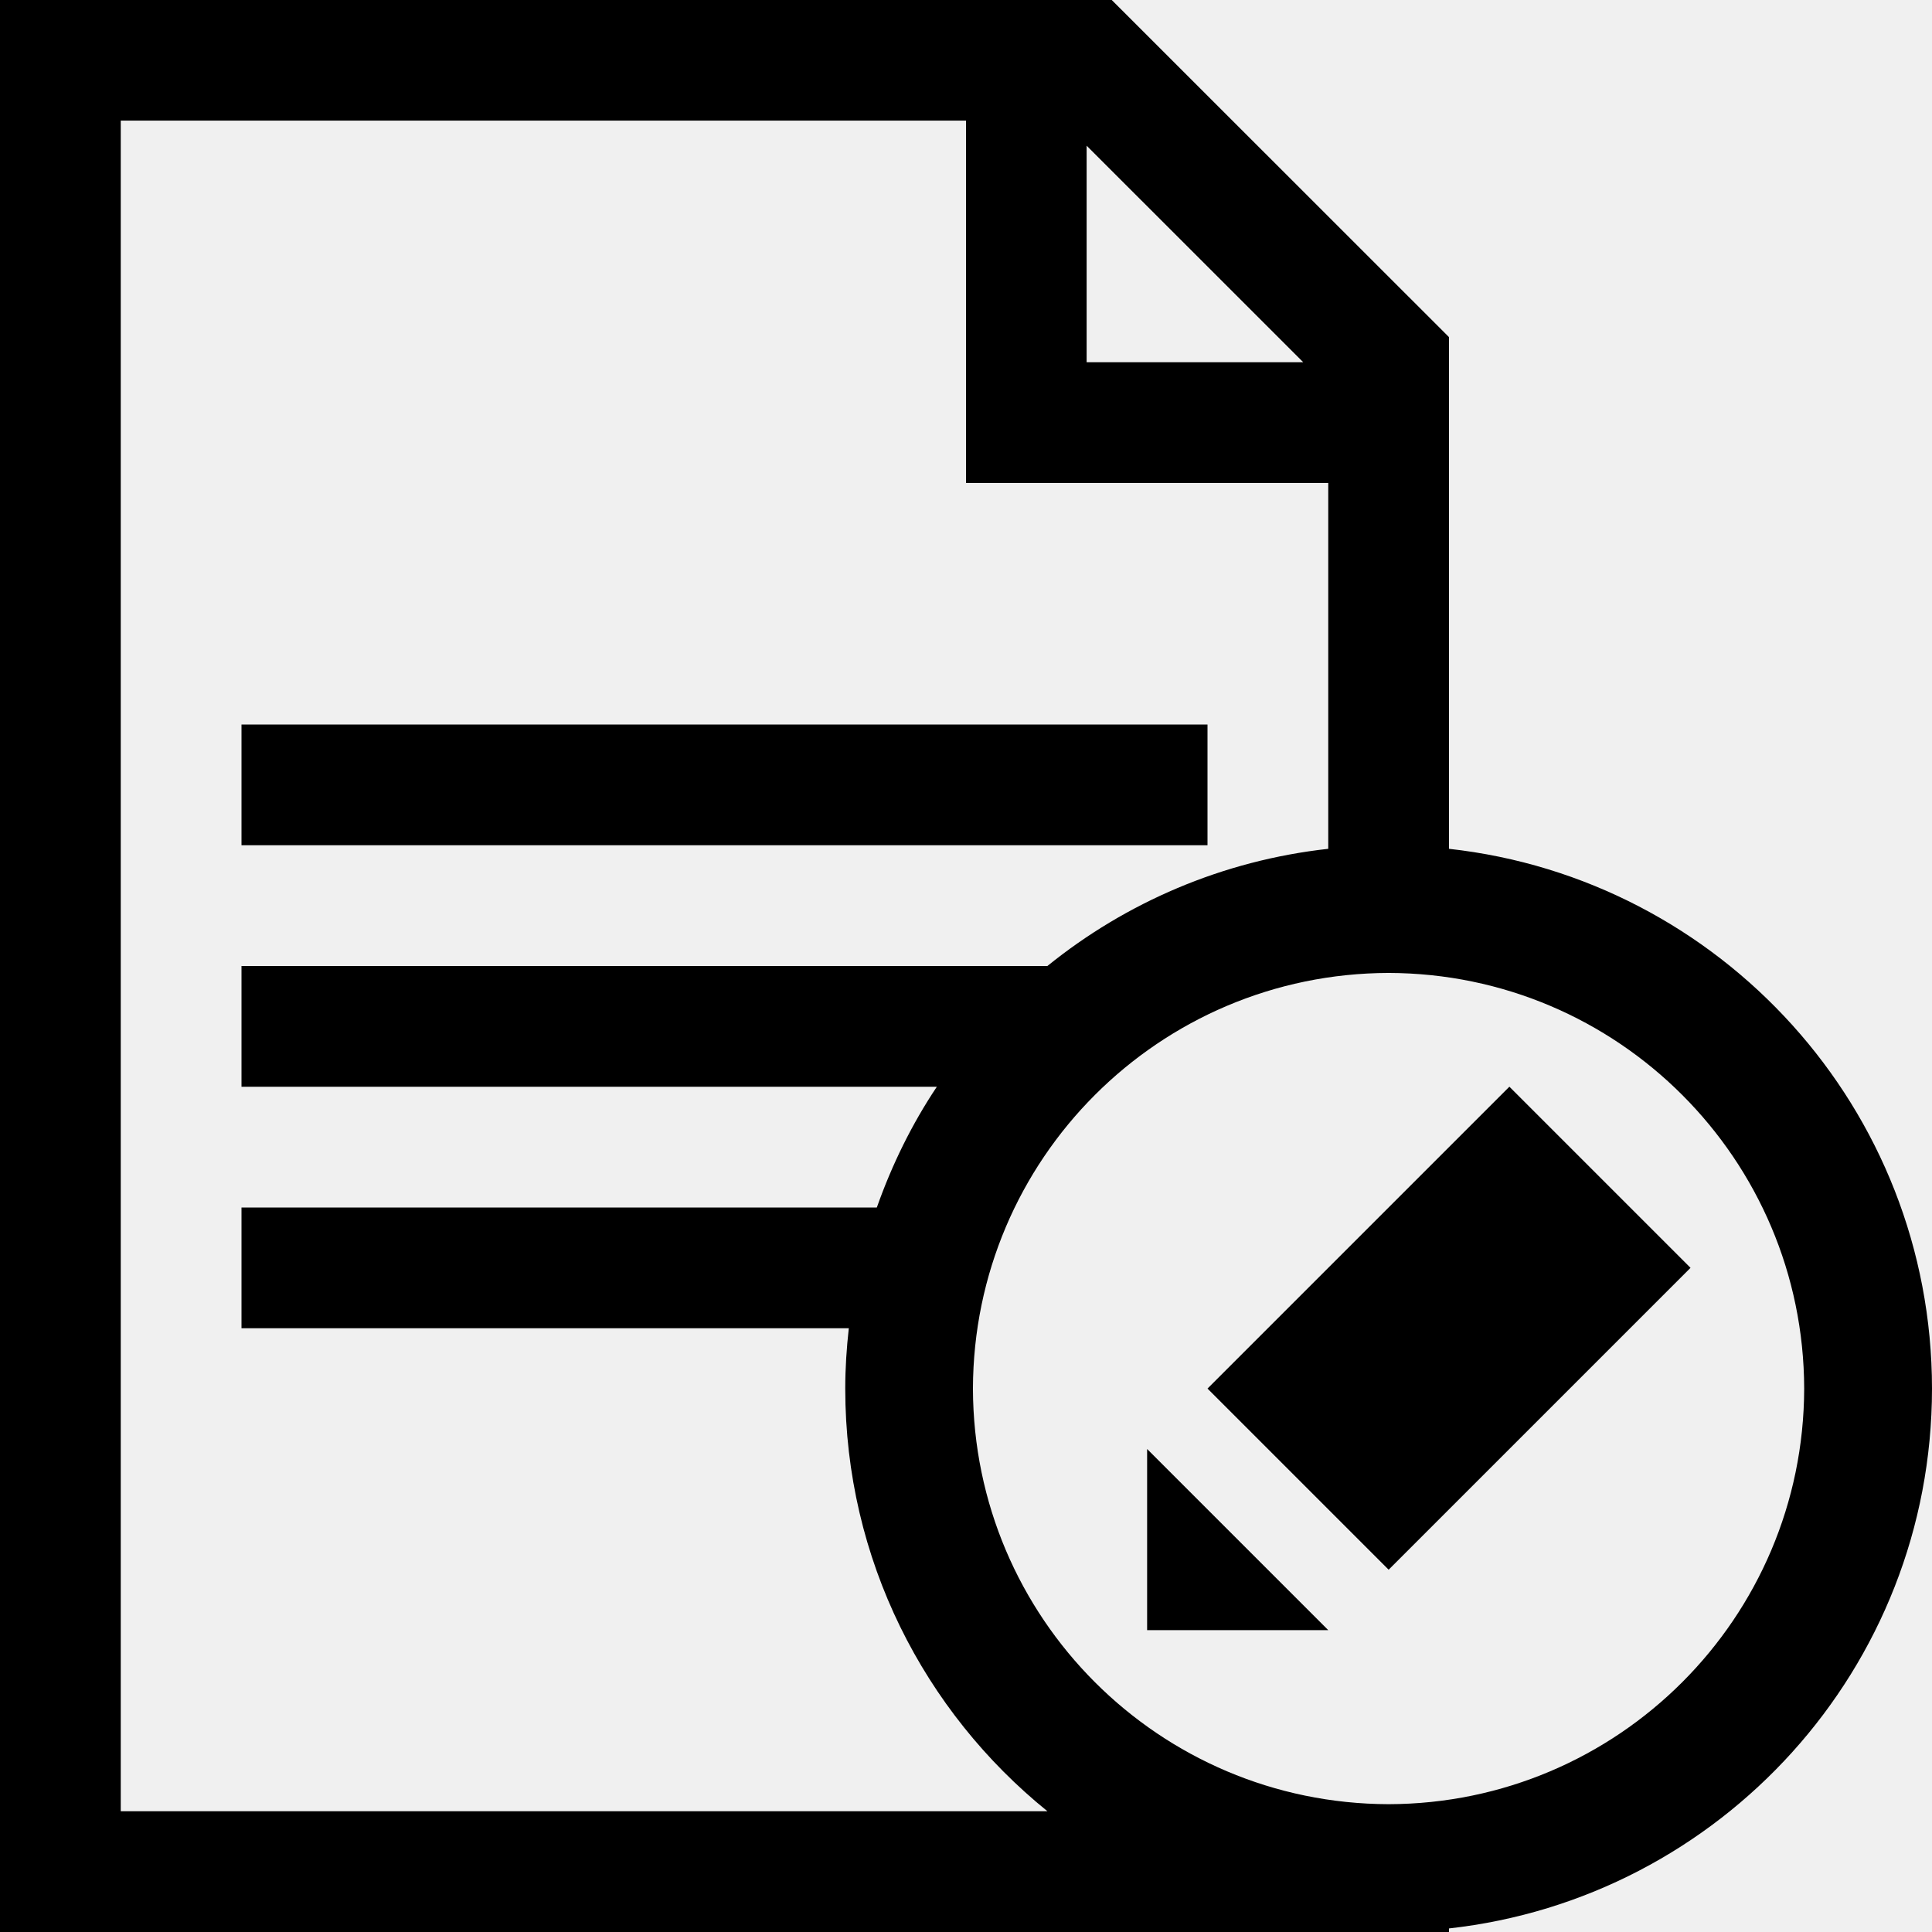
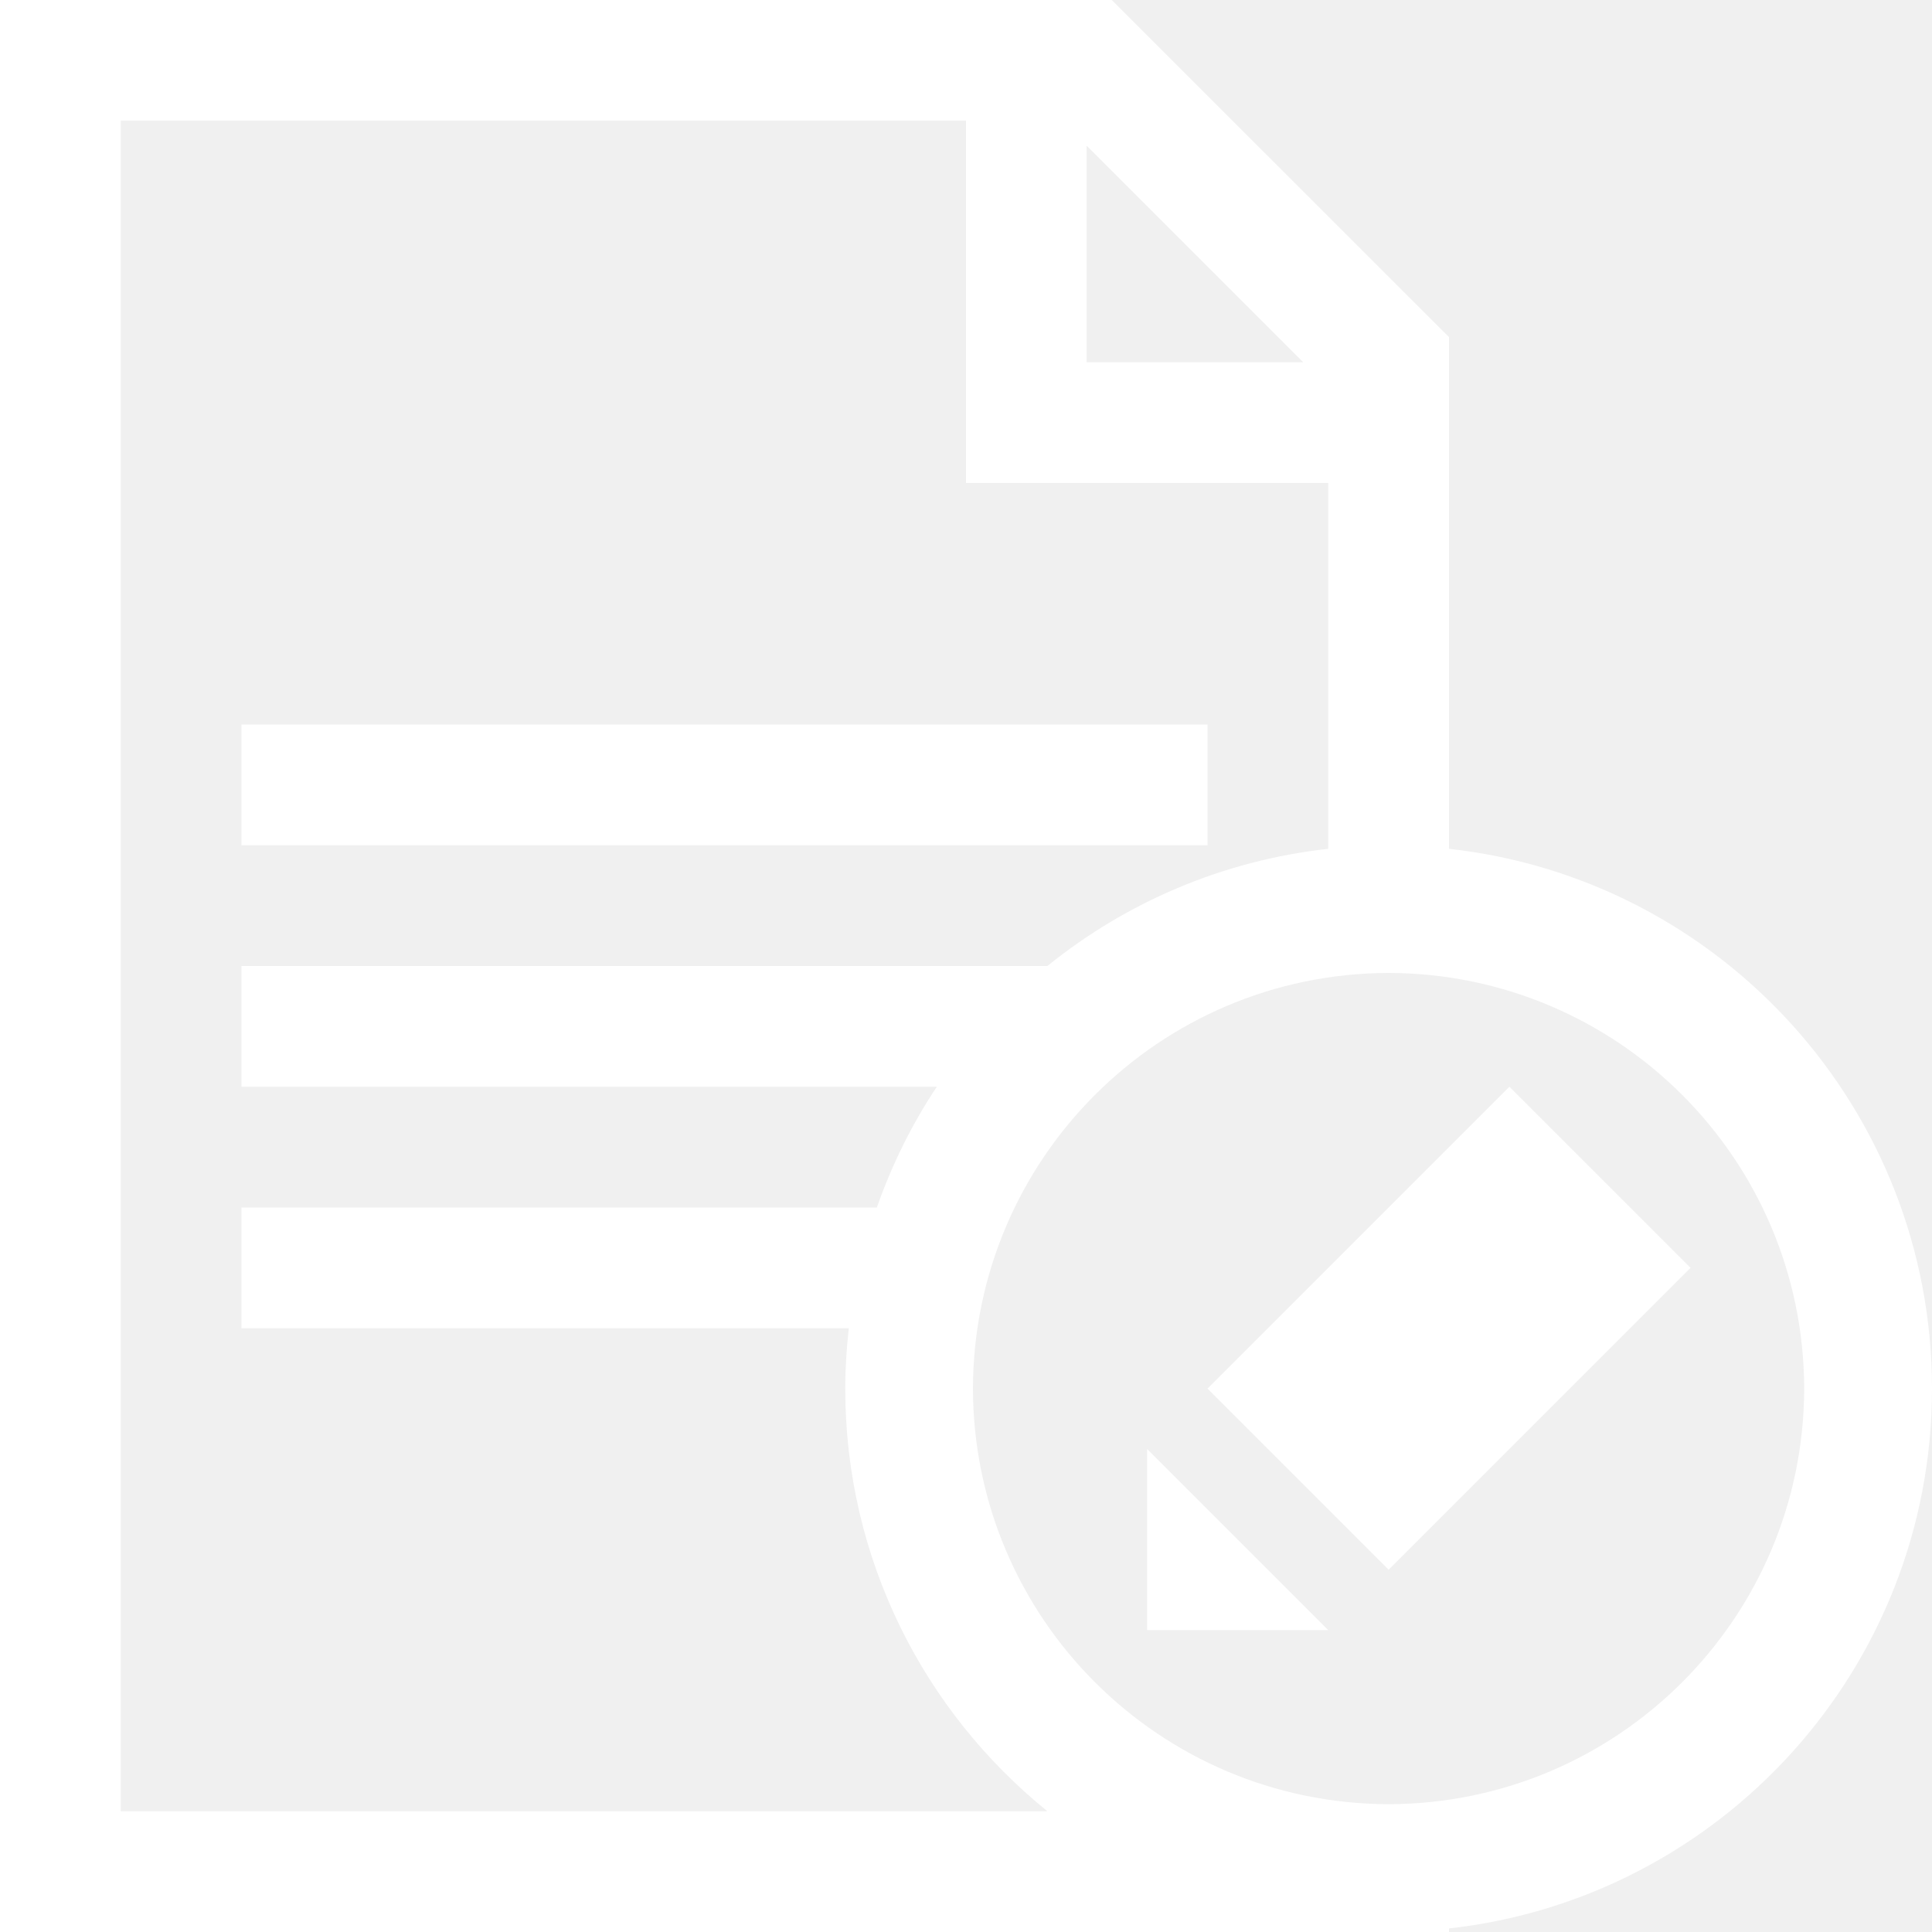
<svg xmlns="http://www.w3.org/2000/svg" enable-background="new 0 0 32 32" height="32px" id="svg2" version="1.1" viewBox="0 0 32 32" width="32px" xml:space="preserve">
  <g id="background">
    <rect fill="none" height="32" width="32" />
  </g>
  <g id="document_x5F_text_x5F_edit">
-     <path d="M24,14.059V5.584L18.414,0H0v32h24v-0.059c4.499-0.5,7.998-4.309,8-8.941C31.998,18.366,28.499,14.556,24,14.059z    M17.998,2.413L21.586,6h-3.588V2.413z M2,30V1.998h14v6.001h6v6.06c-1.752,0.194-3.352,0.89-4.652,1.941H4v2h11.517   c-0.412,0.616-0.743,1.289-0.994,2H4v2h10.059C14.022,22.329,14,22.661,14,23c0,2.829,1.308,5.351,3.349,7H2z M23,29.883   c-3.801-0.009-6.876-3.084-6.885-6.883c0.009-3.801,3.084-6.876,6.885-6.885c3.799,0.009,6.874,3.084,6.883,6.885   C29.874,26.799,26.799,29.874,23,29.883z M20,12H4v2h16V12z" />
+     <path fill="#FFFFFF" d="M24,14.059V5.584L18.414,0H0v32h24v-0.059c4.499-0.5,7.998-4.309,8-8.941C31.998,18.366,28.499,14.556,24,14.059z    M17.998,2.413L21.586,6h-3.588V2.413z M2,30V1.998h14v6.001h6v6.06c-1.752,0.194-3.352,0.89-4.652,1.941H4v2h11.517   c-0.412,0.616-0.743,1.289-0.994,2H4v2h10.059C14.022,22.329,14,22.661,14,23c0,2.829,1.308,5.351,3.349,7H2z M23,29.883   c-3.801-0.009-6.876-3.084-6.885-6.883c0.009-3.801,3.084-6.876,6.885-6.885c3.799,0.009,6.874,3.084,6.883,6.885   C29.874,26.799,26.799,29.874,23,29.883z M20,12H4v2h16V12z" />
    <g>
-       <polygon points="22,27 19,27 19,24   " />
-       <rect height="4.243" transform="matrix(-0.7071 0.7071 -0.7071 -0.7071 56.5269 20.5858)" width="7.071" x="20.464" y="19.879" />
+       <polygon fill="#FFFFFF" points="22,27 19,27 19,24   " />
+       <rect fill="#FFFFFF" height="4.243" transform="matrix(-0.7071 0.7071 -0.7071 -0.7071 56.5269 20.5858)" width="7.071" x="20.464" y="19.879" />
    </g>
  </g>
</svg>
